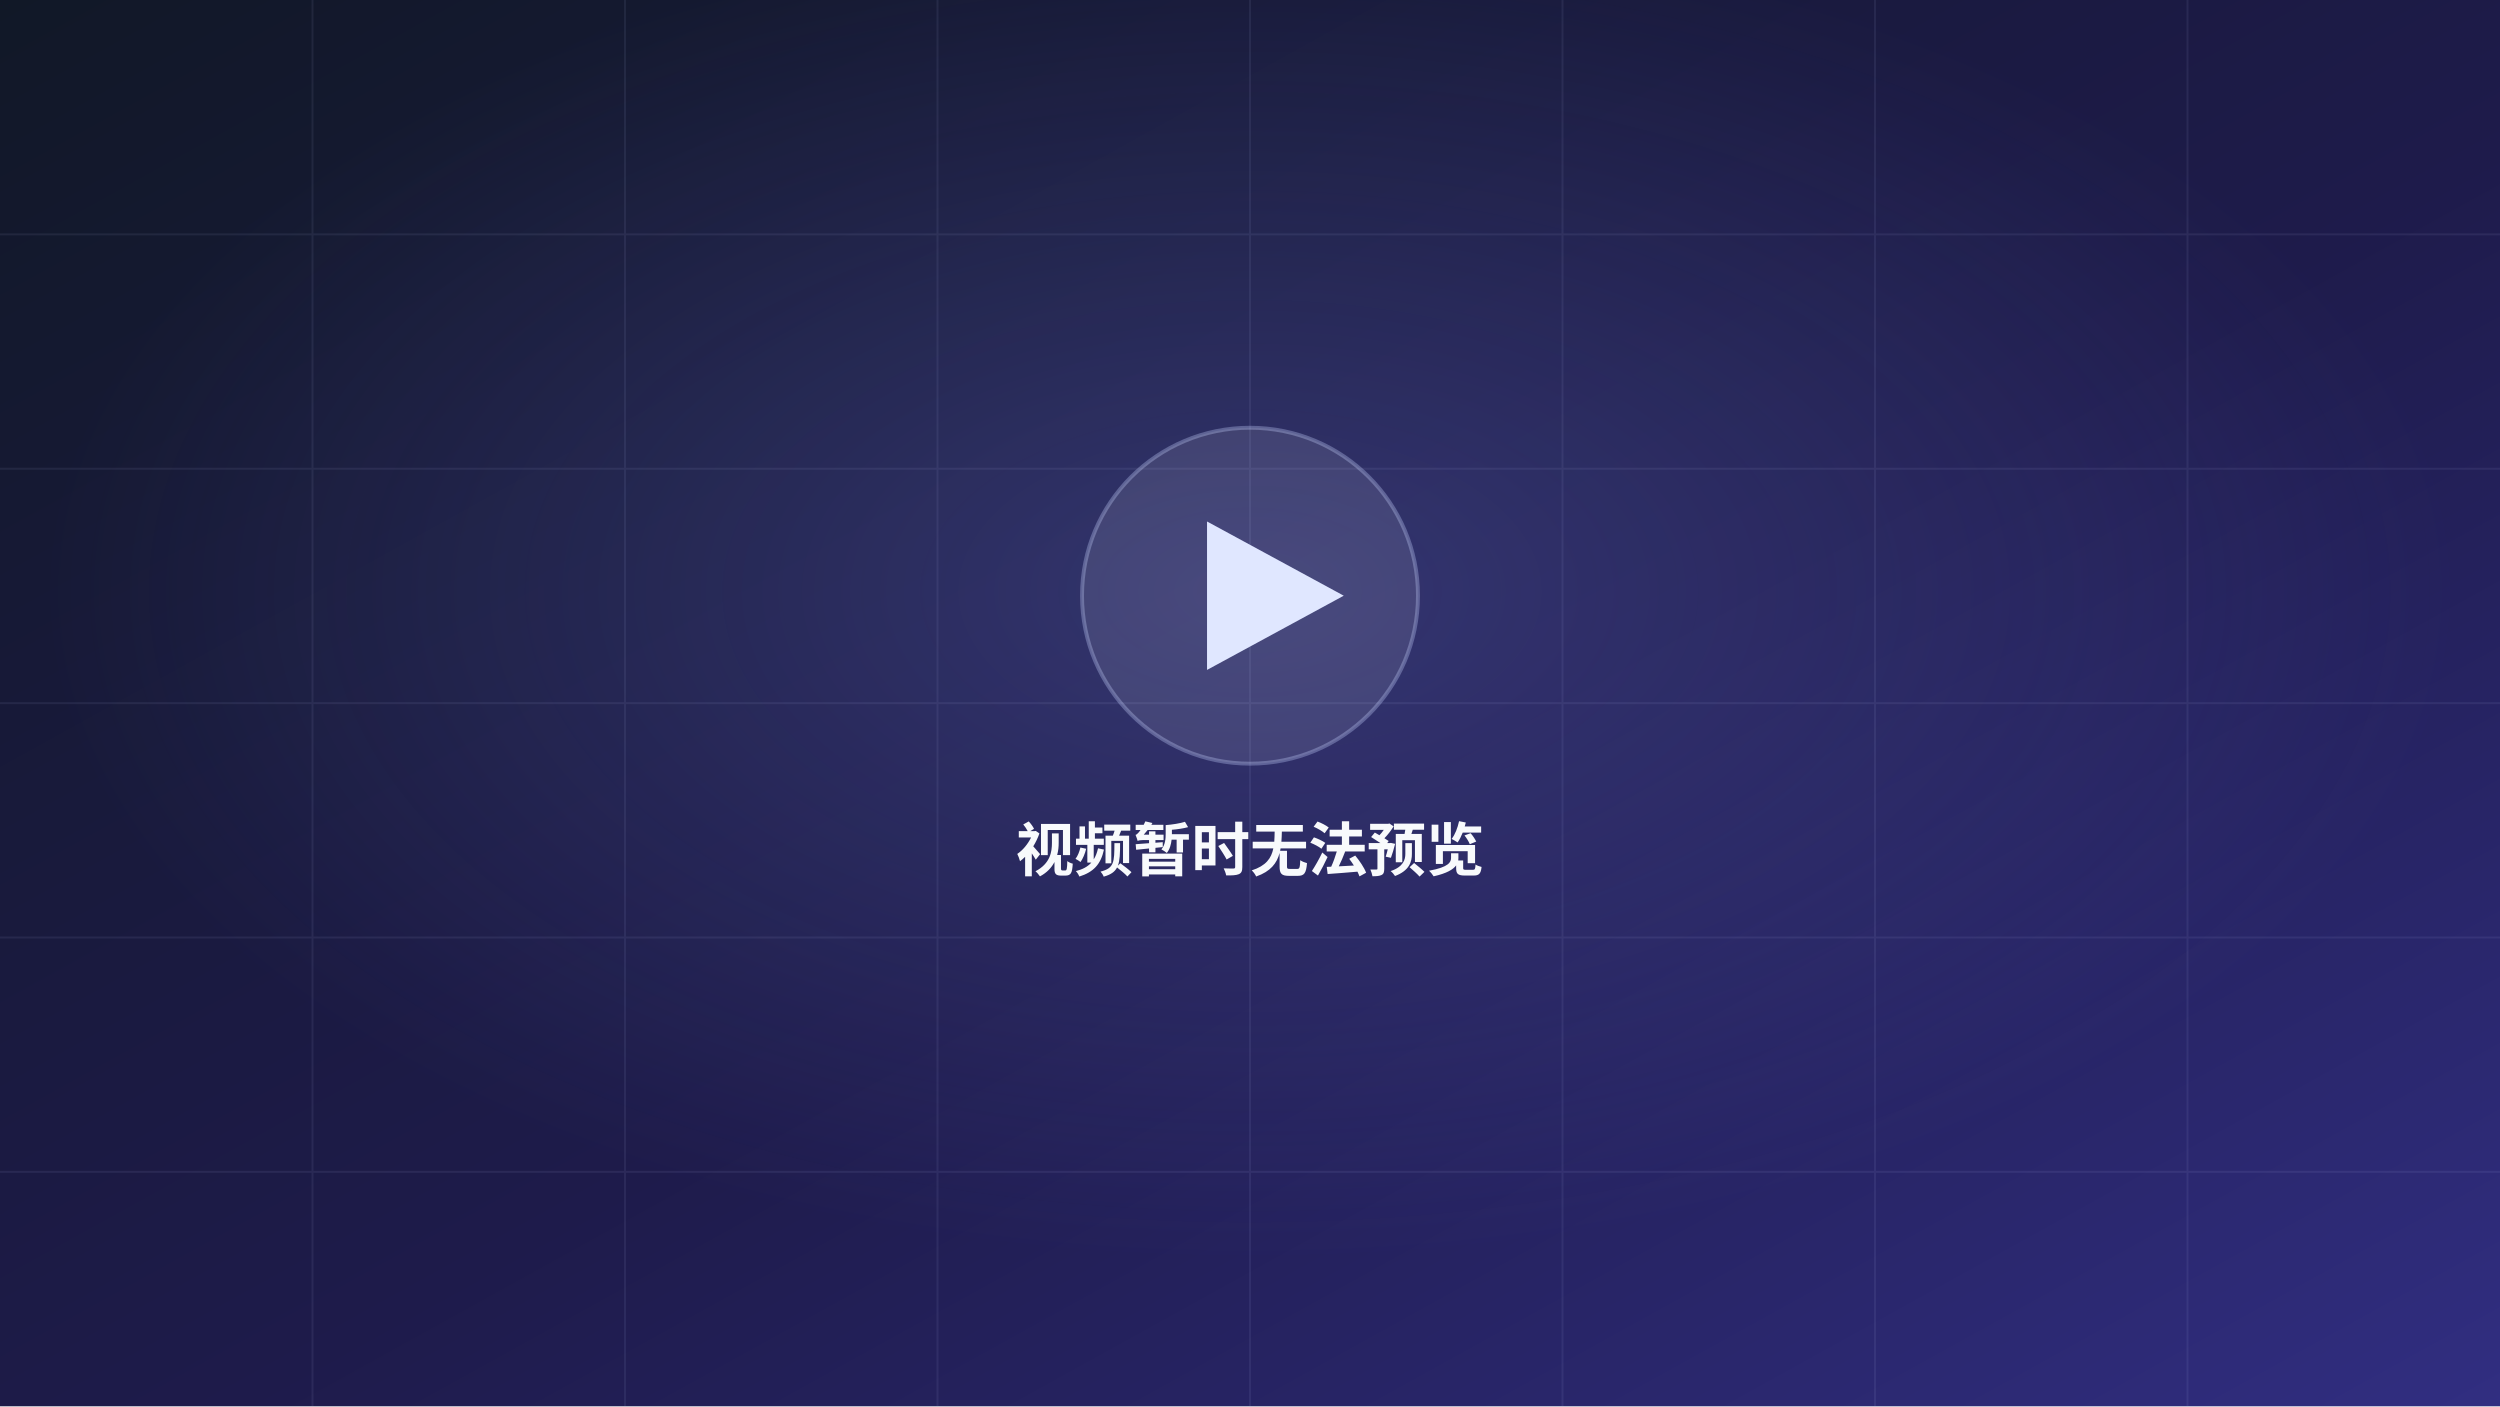
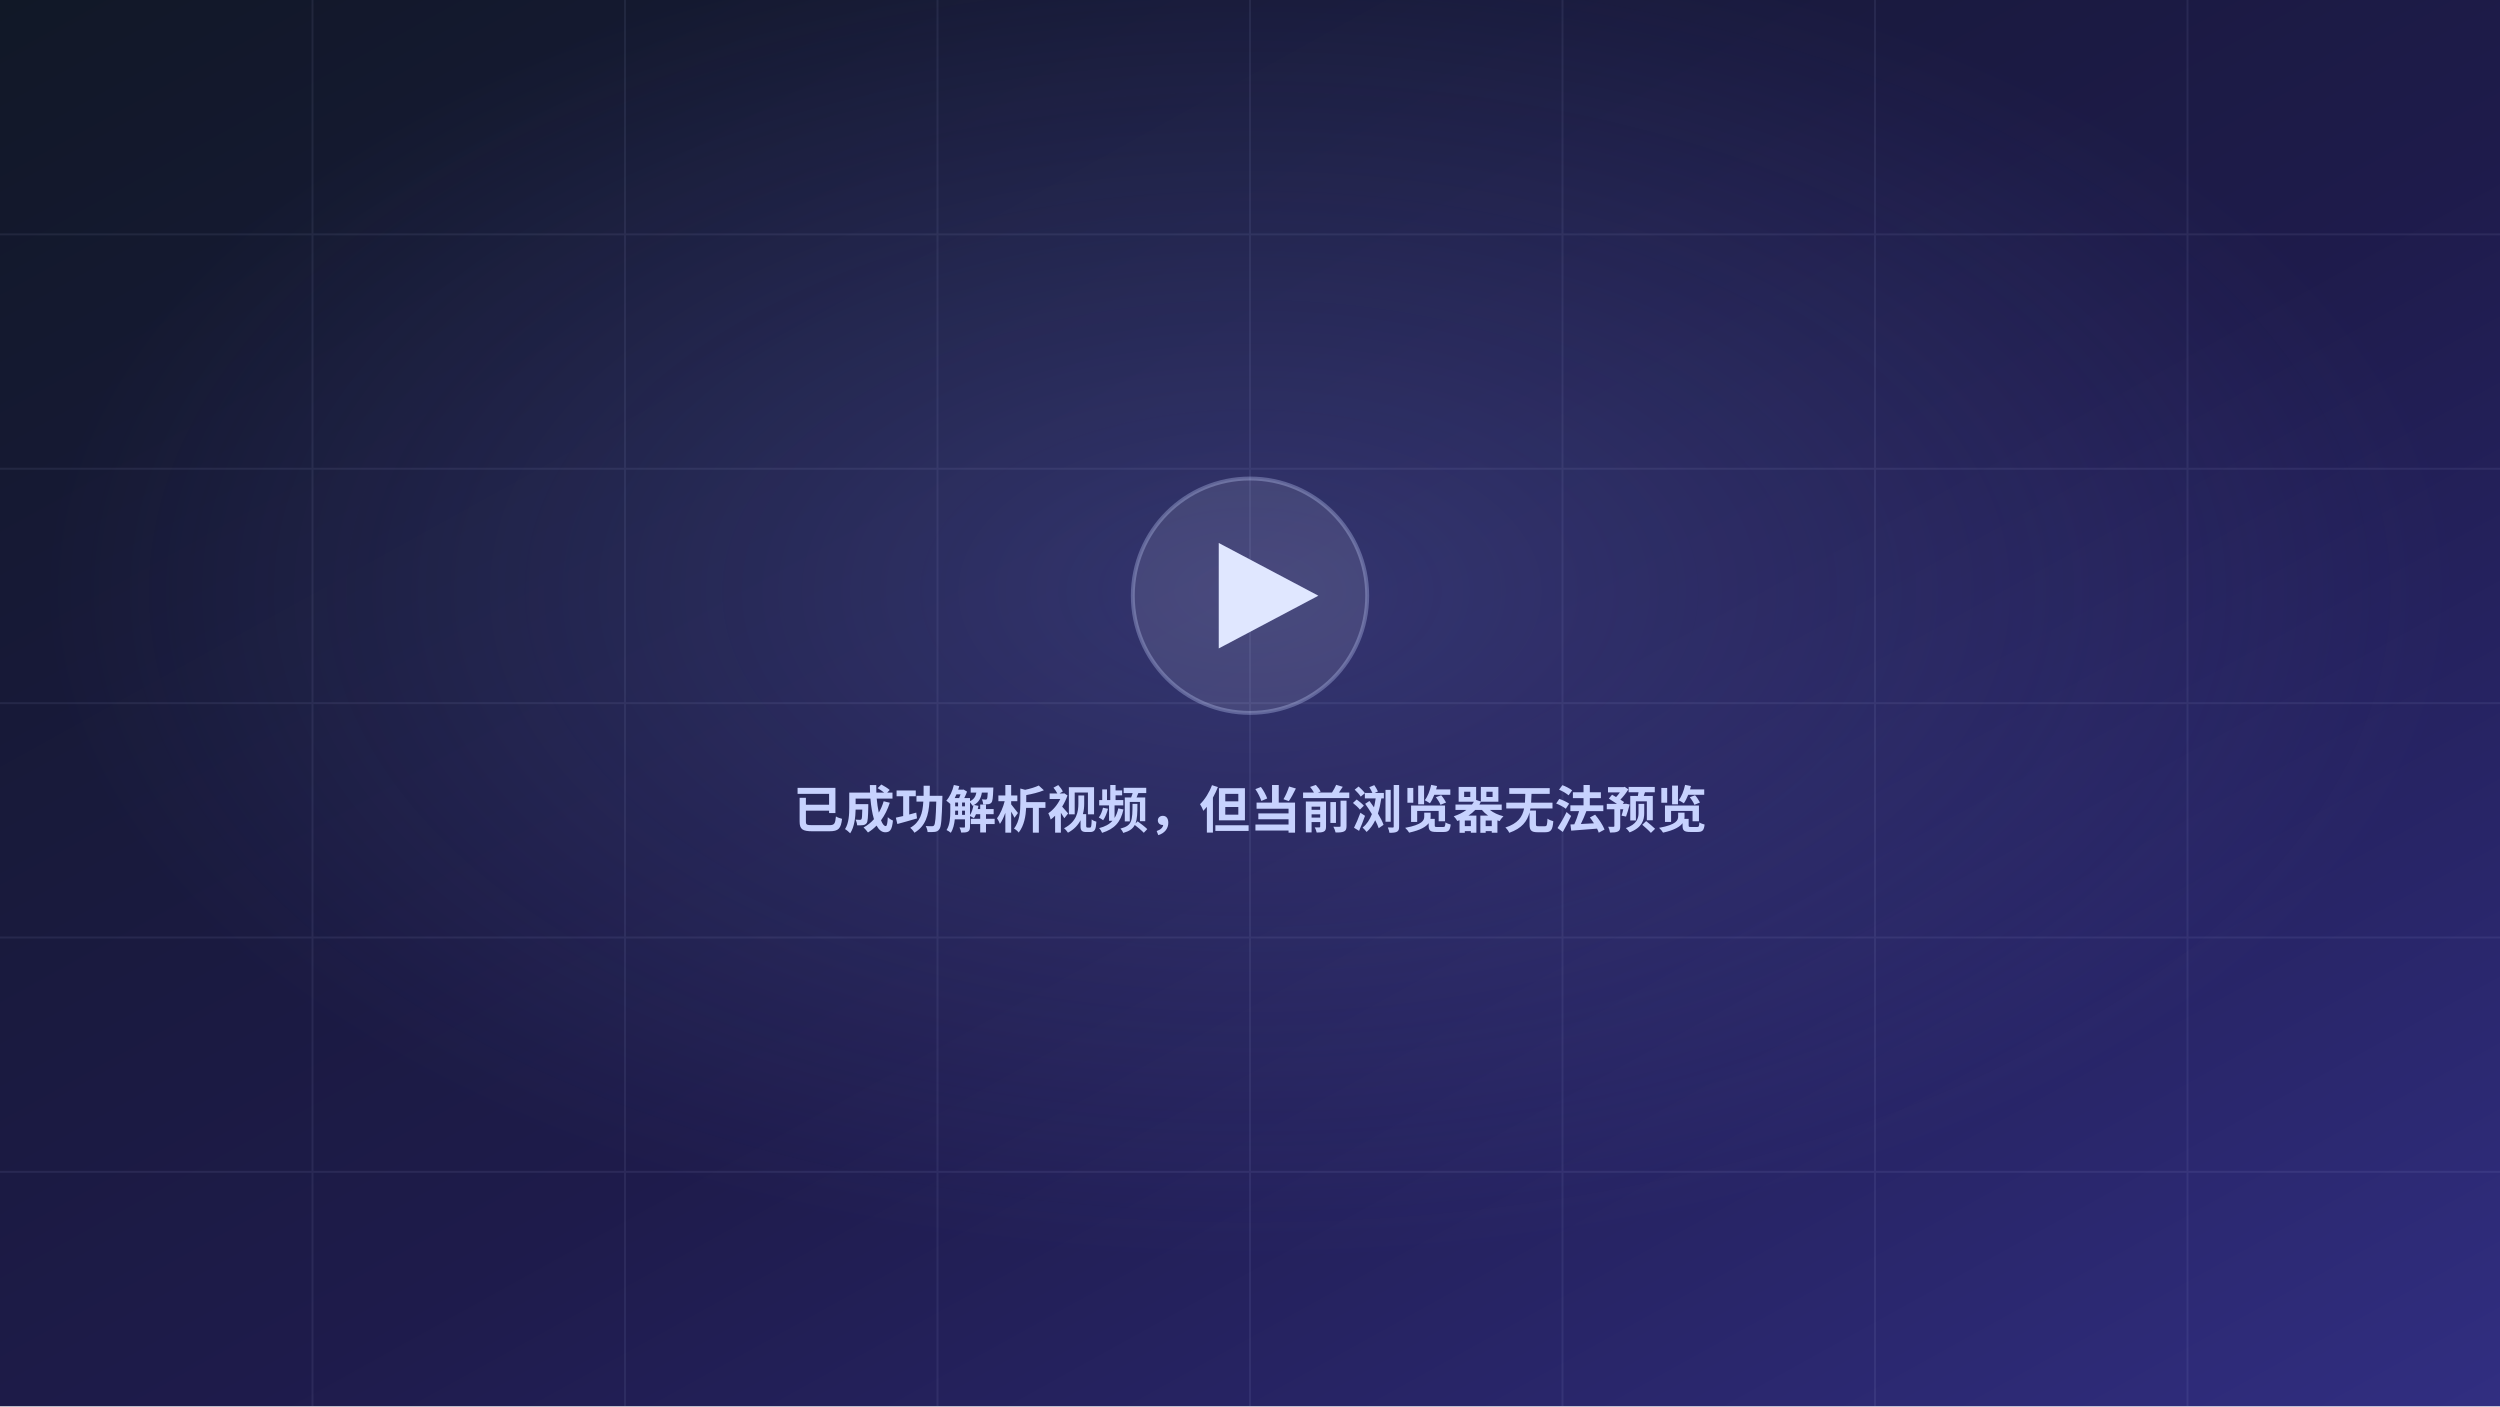
<svg xmlns="http://www.w3.org/2000/svg" viewBox="0 0 1280 720" role="img" aria-labelledby="title desc">
  <defs>
    <linearGradient id="background" x1="0" y1="0" x2="1" y2="1">
      <stop offset="0" stop-color="#111827" />
      <stop offset="0.55" stop-color="#1e1b4b" />
      <stop offset="1" stop-color="#312e81" />
    </linearGradient>
    <radialGradient id="glow" cx="50%" cy="42%" r="48%">
      <stop offset="0" stop-color="#818cf8" stop-opacity=".24" />
      <stop offset="1" stop-color="#818cf8" stop-opacity="0" />
    </radialGradient>
  </defs>
  <rect width="1280" height="720" fill="url(#background)" />
  <rect width="1280" height="720" fill="url(#glow)" />
  <g opacity=".08" stroke="#c7d2fe">
    <path d="M0 120h1280M0 240h1280M0 360h1280M0 480h1280M0 600h1280" />
    <path d="M160 0v720M320 0v720M480 0v720M640 0v720M800 0v720M960 0v720M1120 0v720" />
  </g>
  <g transform="translate(640 305)">
-     <circle r="86" fill="#fff" fill-opacity=".1" stroke="#c7d2fe" stroke-opacity=".32" stroke-width="2" />
-     <path d="M-22-38 48 0-22 38Z" fill="#e0e7ff" />
+     <circle r="60" fill="#fff" fill-opacity=".1" stroke="#c7d2fe" stroke-opacity=".32" stroke-width="2" />
+     <path d="M-16-27 35 0-16 27Z" fill="#e0e7ff" />
  </g>
-   <text x="640" y="446" text-anchor="middle" fill="#f8fafc" font-family="-apple-system,BlinkMacSystemFont,'Segoe UI','Microsoft YaHei',sans-serif" font-size="30" font-weight="600">视频暂时无法预览</text>
+   <text x="640" y="424" text-anchor="middle" fill="#c7d2fe" font-family="-apple-system,BlinkMacSystemFont,'Segoe UI','Microsoft YaHei',sans-serif" font-size="26" font-weight="600">已成功解析视频，但当前浏览器无法预览</text>
</svg>
